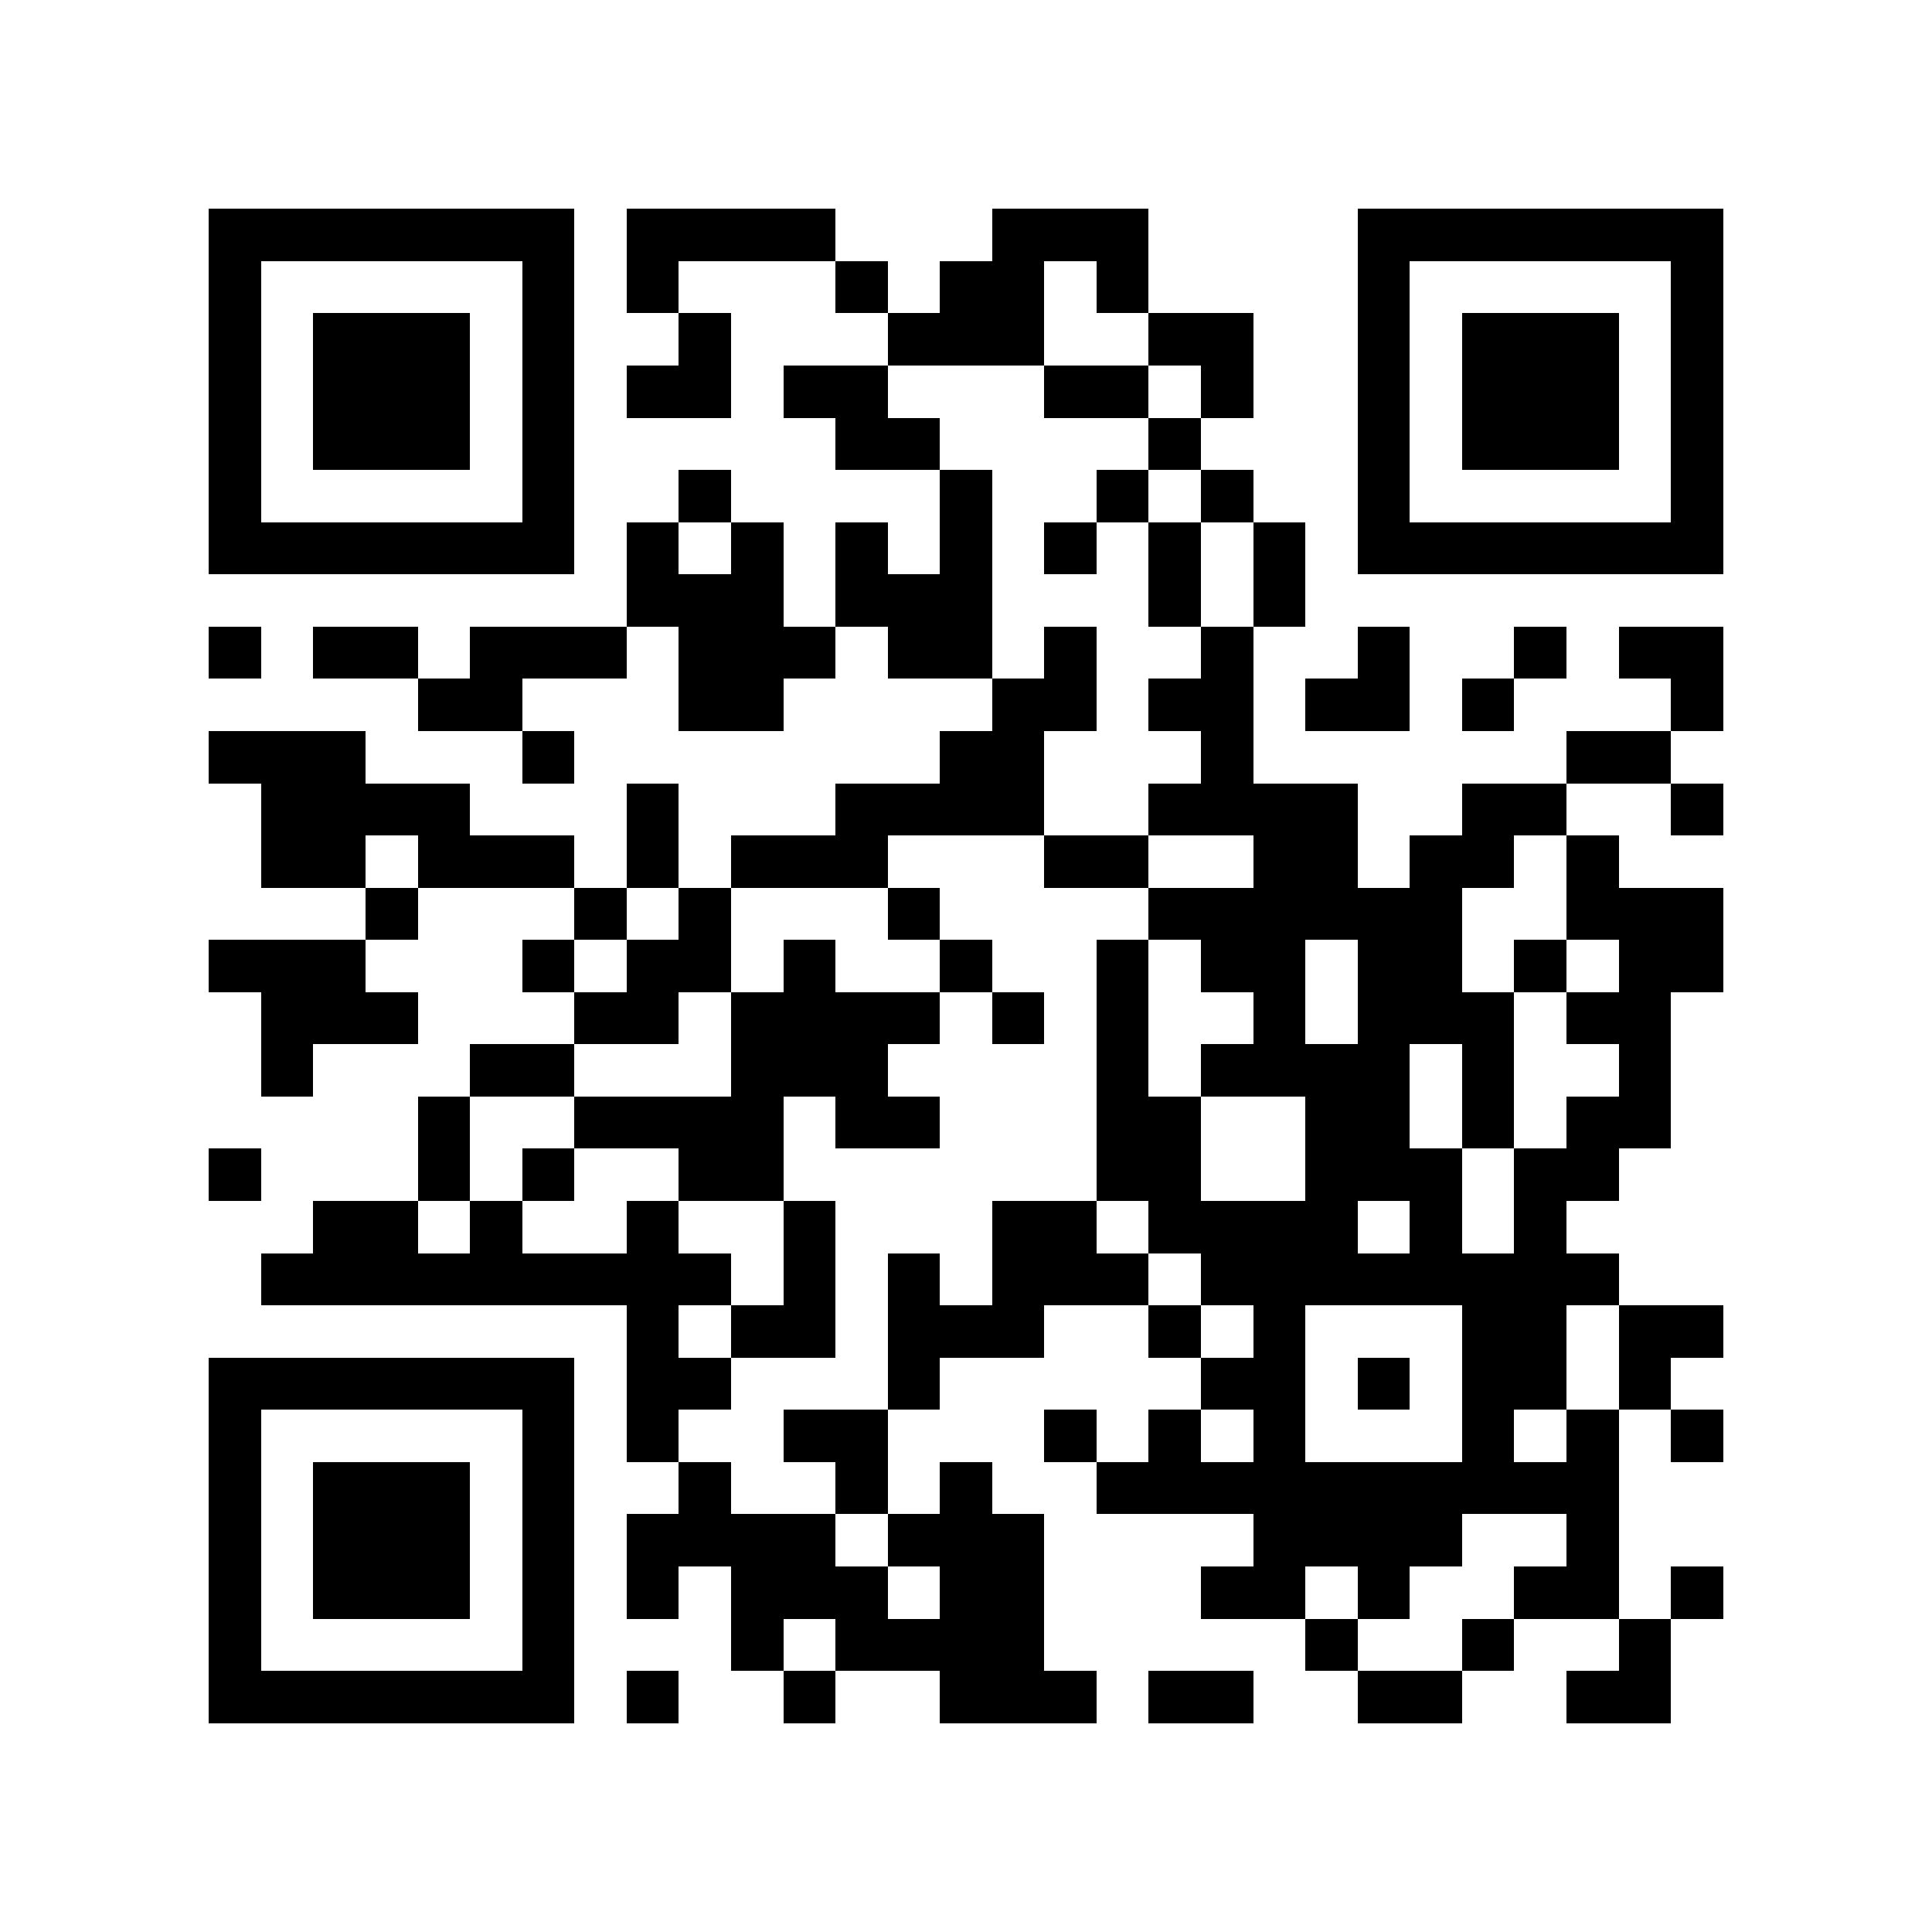
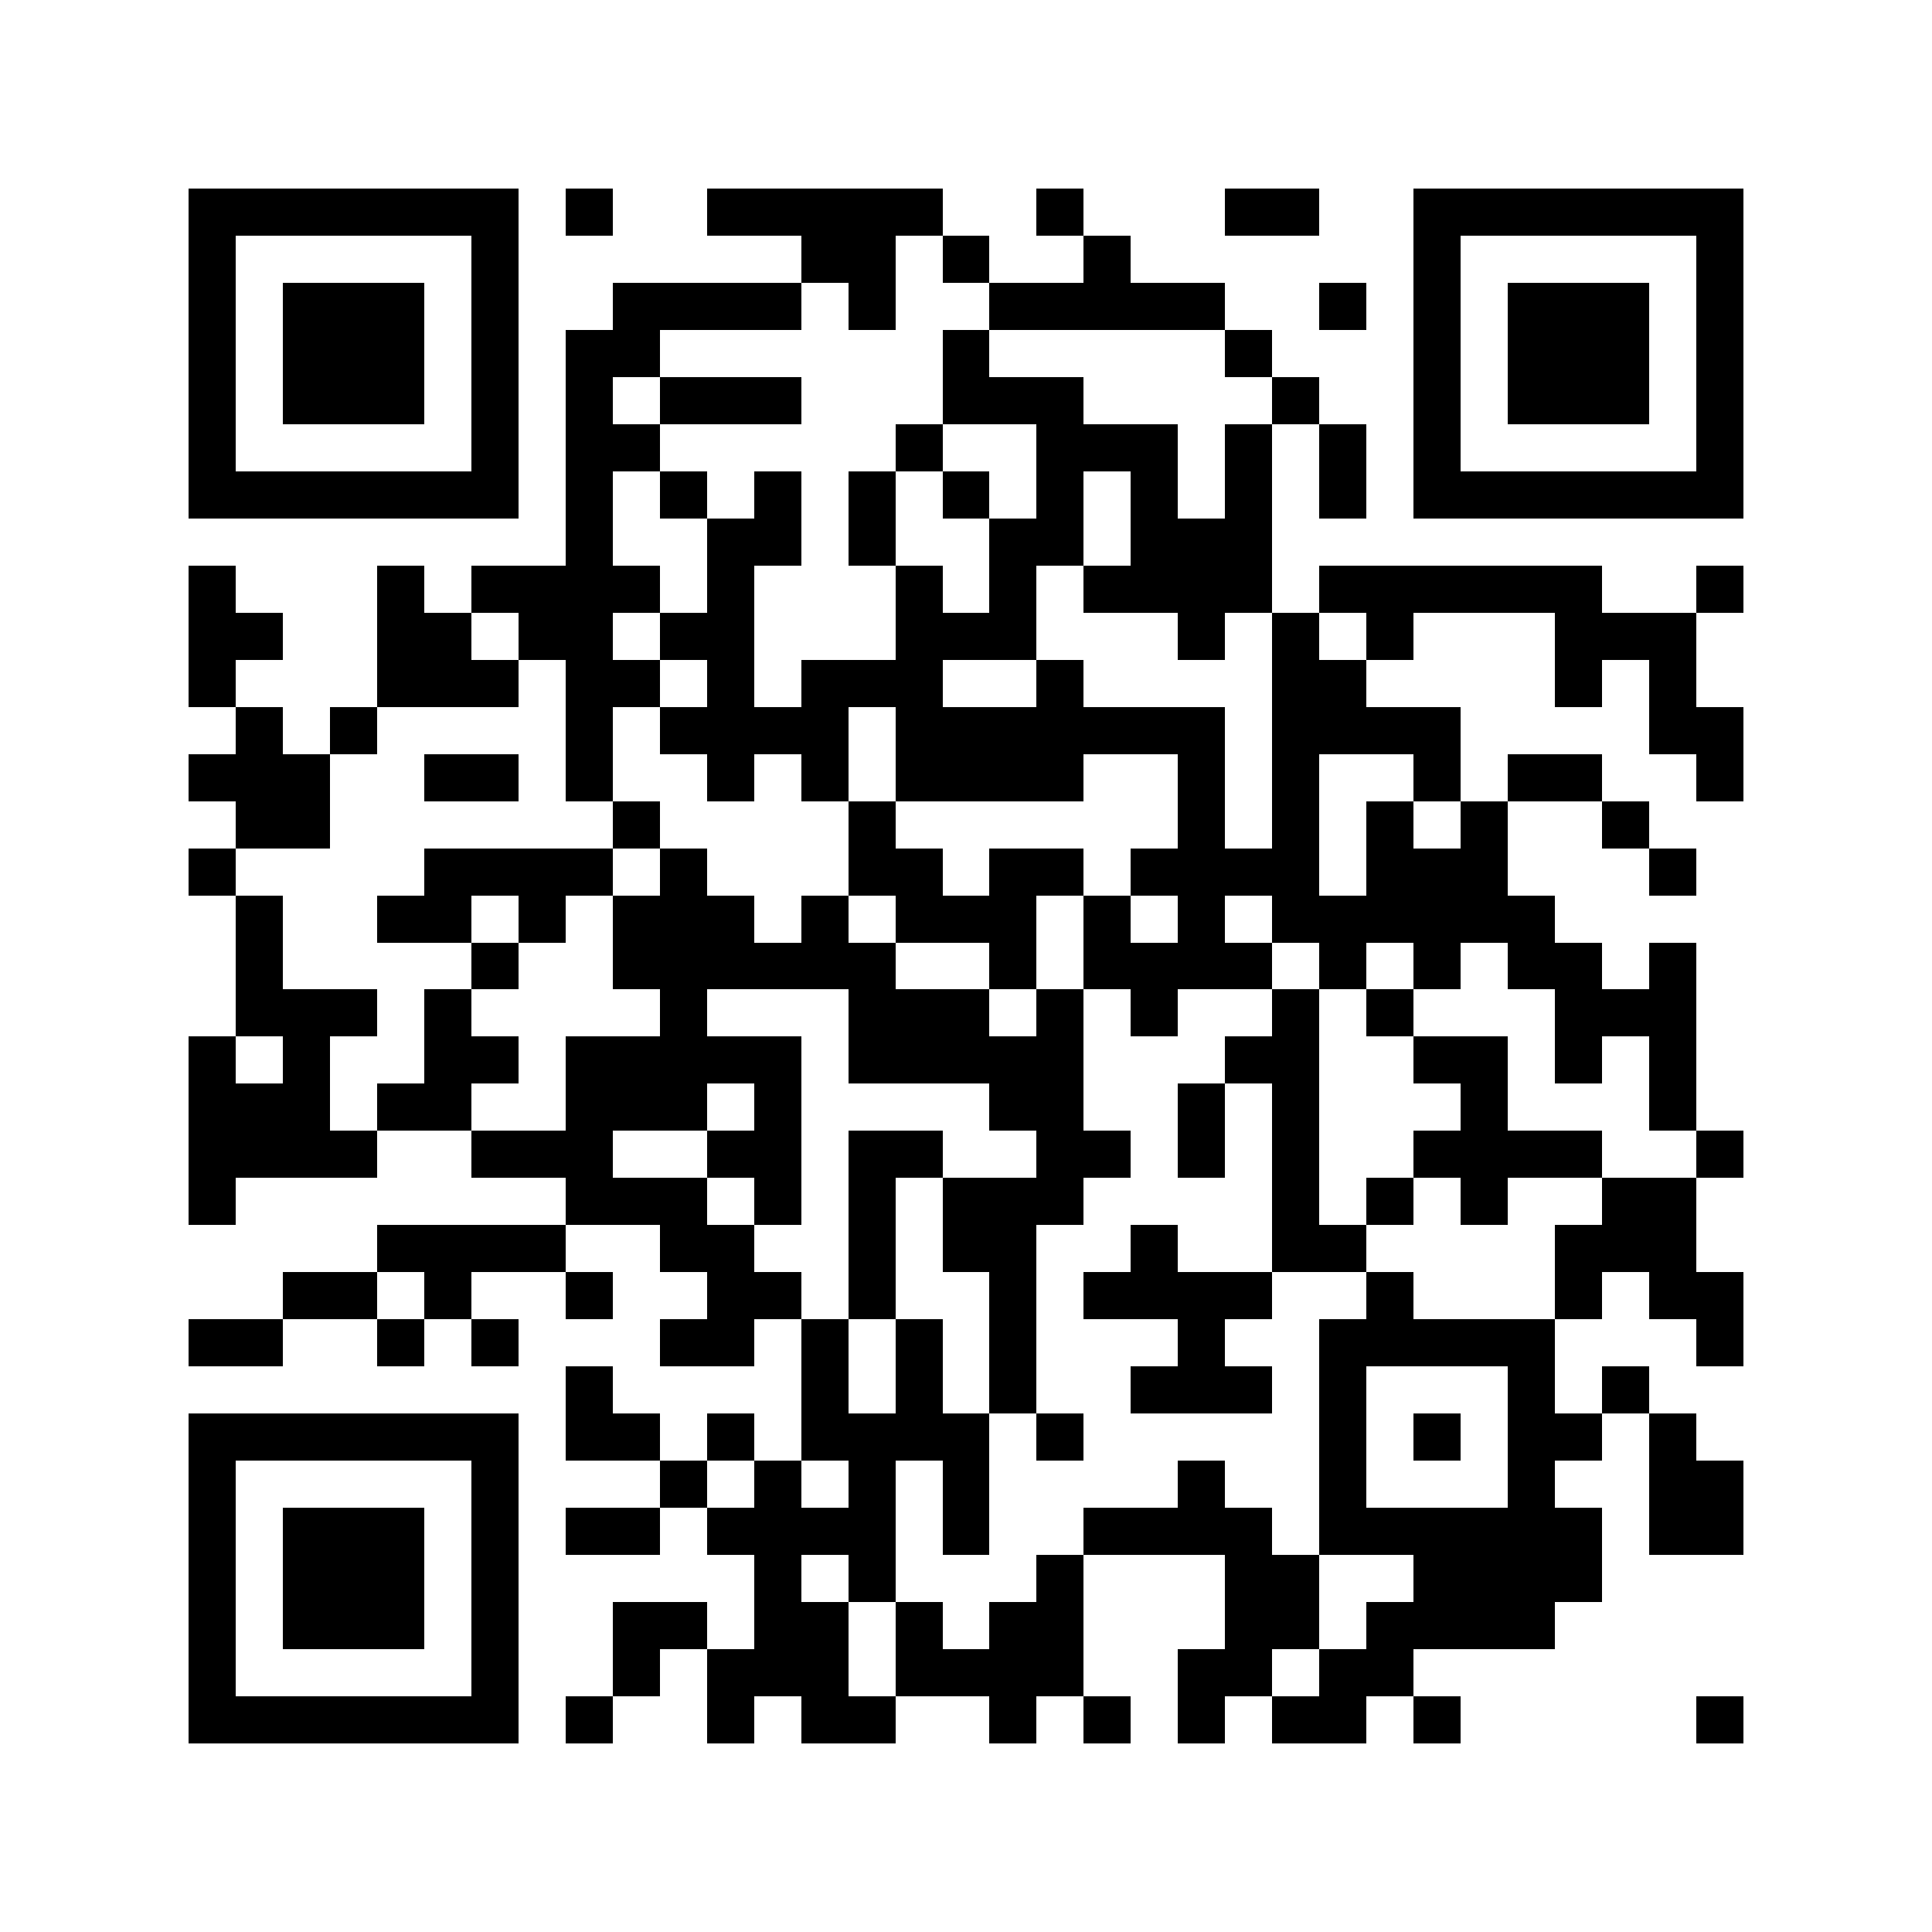
- <svg xmlns="http://www.w3.org/2000/svg" width="512" height="512" viewBox="0 0 37 37" shape-rendering="crispEdges">
-   <path fill="#ffffff" d="M0 0h37v37H0z" />
-   <path stroke="#000000" d="M4 4.5h7m1 0h4m3 0h3m4 0h7M4 5.5h1m5 0h1m1 0h1m3 0h1m1 0h2m1 0h1m4 0h1m5 0h1M4 6.5h1m1 0h3m1 0h1m2 0h1m3 0h3m2 0h2m2 0h1m1 0h3m1 0h1M4 7.5h1m1 0h3m1 0h1m1 0h2m1 0h2m3 0h2m1 0h1m2 0h1m1 0h3m1 0h1M4 8.5h1m1 0h3m1 0h1m5 0h2m4 0h1m3 0h1m1 0h3m1 0h1M4 9.5h1m5 0h1m2 0h1m4 0h1m2 0h1m1 0h1m2 0h1m5 0h1M4 10.5h7m1 0h1m1 0h1m1 0h1m1 0h1m1 0h1m1 0h1m1 0h1m1 0h7M12 11.5h3m1 0h3m3 0h1m1 0h1M4 12.5h1m1 0h2m1 0h3m1 0h3m1 0h2m1 0h1m2 0h1m2 0h1m2 0h1m1 0h2M8 13.5h2m3 0h2m4 0h2m1 0h2m1 0h2m1 0h1m3 0h1M4 14.5h3m3 0h1m7 0h2m3 0h1m6 0h2M5 15.5h4m3 0h1m3 0h4m2 0h4m2 0h2m2 0h1M5 16.5h2m1 0h3m1 0h1m1 0h3m3 0h2m2 0h2m1 0h2m1 0h1M7 17.5h1m3 0h1m1 0h1m3 0h1m4 0h6m2 0h3M4 18.5h3m3 0h1m1 0h2m1 0h1m2 0h1m2 0h1m1 0h2m1 0h2m1 0h1m1 0h2M5 19.5h3m3 0h2m1 0h4m1 0h1m1 0h1m2 0h1m1 0h3m1 0h2M5 20.5h1m3 0h2m3 0h3m4 0h1m1 0h4m1 0h1m2 0h1M8 21.5h1m2 0h4m1 0h2m3 0h2m2 0h2m1 0h1m1 0h2M4 22.5h1m3 0h1m1 0h1m2 0h2m6 0h2m2 0h3m1 0h2M6 23.5h2m1 0h1m2 0h1m2 0h1m3 0h2m1 0h4m1 0h1m1 0h1M5 24.5h9m1 0h1m1 0h1m1 0h3m1 0h8M12 25.5h1m1 0h2m1 0h3m2 0h1m1 0h1m3 0h2m1 0h2M4 26.5h7m1 0h2m3 0h1m5 0h2m1 0h1m1 0h2m1 0h1M4 27.5h1m5 0h1m1 0h1m2 0h2m3 0h1m1 0h1m1 0h1m3 0h1m1 0h1m1 0h1M4 28.5h1m1 0h3m1 0h1m2 0h1m2 0h1m1 0h1m2 0h10M4 29.5h1m1 0h3m1 0h1m1 0h4m1 0h3m4 0h4m2 0h1M4 30.5h1m1 0h3m1 0h1m1 0h1m1 0h3m1 0h2m3 0h2m1 0h1m2 0h2m1 0h1M4 31.5h1m5 0h1m3 0h1m1 0h4m5 0h1m2 0h1m2 0h1M4 32.5h7m1 0h1m2 0h1m2 0h3m1 0h2m2 0h2m2 0h2" />
+ <svg xmlns="http://www.w3.org/2000/svg" width="512" height="512" viewBox="0 0 41 41" shape-rendering="crispEdges">
+   <path fill="#ffffff" d="M0 0h41v41H0z" />
+   <path stroke="#000000" d="M4 4.5h7m1 0h1m2 0h5m2 0h1m3 0h2m2 0h7M4 5.5h1m5 0h1m6 0h2m1 0h1m2 0h1m6 0h1m5 0h1M4 6.5h1m1 0h3m1 0h1m2 0h4m1 0h1m2 0h5m2 0h1m1 0h1m1 0h3m1 0h1M4 7.5h1m1 0h3m1 0h1m1 0h2m6 0h1m5 0h1m3 0h1m1 0h3m1 0h1M4 8.5h1m1 0h3m1 0h1m1 0h1m1 0h3m3 0h3m4 0h1m2 0h1m1 0h3m1 0h1M4 9.5h1m5 0h1m1 0h2m5 0h1m2 0h3m1 0h1m1 0h1m1 0h1m5 0h1M4 10.5h7m1 0h1m1 0h1m1 0h1m1 0h1m1 0h1m1 0h1m1 0h1m1 0h1m1 0h1m1 0h7M12 11.5h1m2 0h2m1 0h1m2 0h2m1 0h3M4 12.5h1m3 0h1m1 0h4m1 0h1m3 0h1m1 0h1m1 0h4m1 0h6m2 0h1M4 13.5h2m2 0h2m1 0h2m1 0h2m3 0h3m3 0h1m1 0h1m1 0h1m3 0h3M4 14.5h1m3 0h3m1 0h2m1 0h1m1 0h3m2 0h1m4 0h2m4 0h1m1 0h1M5 15.5h1m1 0h1m4 0h1m1 0h4m1 0h7m1 0h4m4 0h2M4 16.5h3m2 0h2m1 0h1m2 0h1m1 0h1m1 0h4m2 0h1m1 0h1m2 0h1m1 0h2m2 0h1M5 17.5h2m6 0h1m4 0h1m6 0h1m1 0h1m1 0h1m1 0h1m2 0h1M4 18.5h1m4 0h4m1 0h1m3 0h2m1 0h2m1 0h4m1 0h3m3 0h1M5 19.5h1m2 0h2m1 0h1m1 0h3m1 0h1m1 0h3m1 0h1m1 0h1m1 0h6M5 20.5h1m4 0h1m2 0h6m2 0h1m1 0h4m1 0h1m1 0h1m1 0h2m1 0h1M5 21.5h3m1 0h1m4 0h1m3 0h3m1 0h1m1 0h1m2 0h1m1 0h1m3 0h3M4 22.5h1m1 0h1m2 0h2m1 0h5m1 0h5m3 0h2m2 0h2m1 0h1m1 0h1M4 23.5h3m1 0h2m2 0h3m1 0h1m4 0h2m2 0h1m1 0h1m3 0h1m3 0h1M4 24.5h4m2 0h3m2 0h2m1 0h2m2 0h2m1 0h1m1 0h1m2 0h4m2 0h1M4 25.5h1m7 0h3m1 0h1m1 0h1m1 0h3m4 0h1m1 0h1m1 0h1m2 0h2M8 26.5h4m2 0h2m2 0h1m1 0h2m2 0h1m2 0h2m4 0h3M6 27.5h2m1 0h1m2 0h1m2 0h2m1 0h1m2 0h1m1 0h4m2 0h1m3 0h1m1 0h2M4 28.5h2m2 0h1m1 0h1m3 0h2m1 0h1m1 0h1m1 0h1m3 0h1m2 0h5m3 0h1M12 29.5h1m4 0h1m1 0h1m1 0h1m2 0h3m1 0h1m3 0h1m1 0h1M4 30.5h7m1 0h2m1 0h1m1 0h4m1 0h1m5 0h1m1 0h1m1 0h2m1 0h1M4 31.5h1m5 0h1m3 0h1m1 0h1m1 0h1m1 0h1m4 0h1m2 0h1m3 0h1m2 0h2M4 32.5h1m1 0h3m1 0h1m1 0h2m1 0h4m1 0h1m2 0h4m1 0h6m1 0h2M4 33.5h1m1 0h3m1 0h1m5 0h1m1 0h1m3 0h1m3 0h2m2 0h4M4 34.5h1m1 0h3m1 0h1m2 0h2m1 0h2m1 0h1m1 0h2m3 0h2m1 0h4M4 35.5h1m5 0h1m2 0h1m1 0h3m1 0h4m2 0h2m1 0h2M4 36.5h7m1 0h1m2 0h1m1 0h2m2 0h1m1 0h1m1 0h1m1 0h2m1 0h1m5 0h1" />
</svg>
